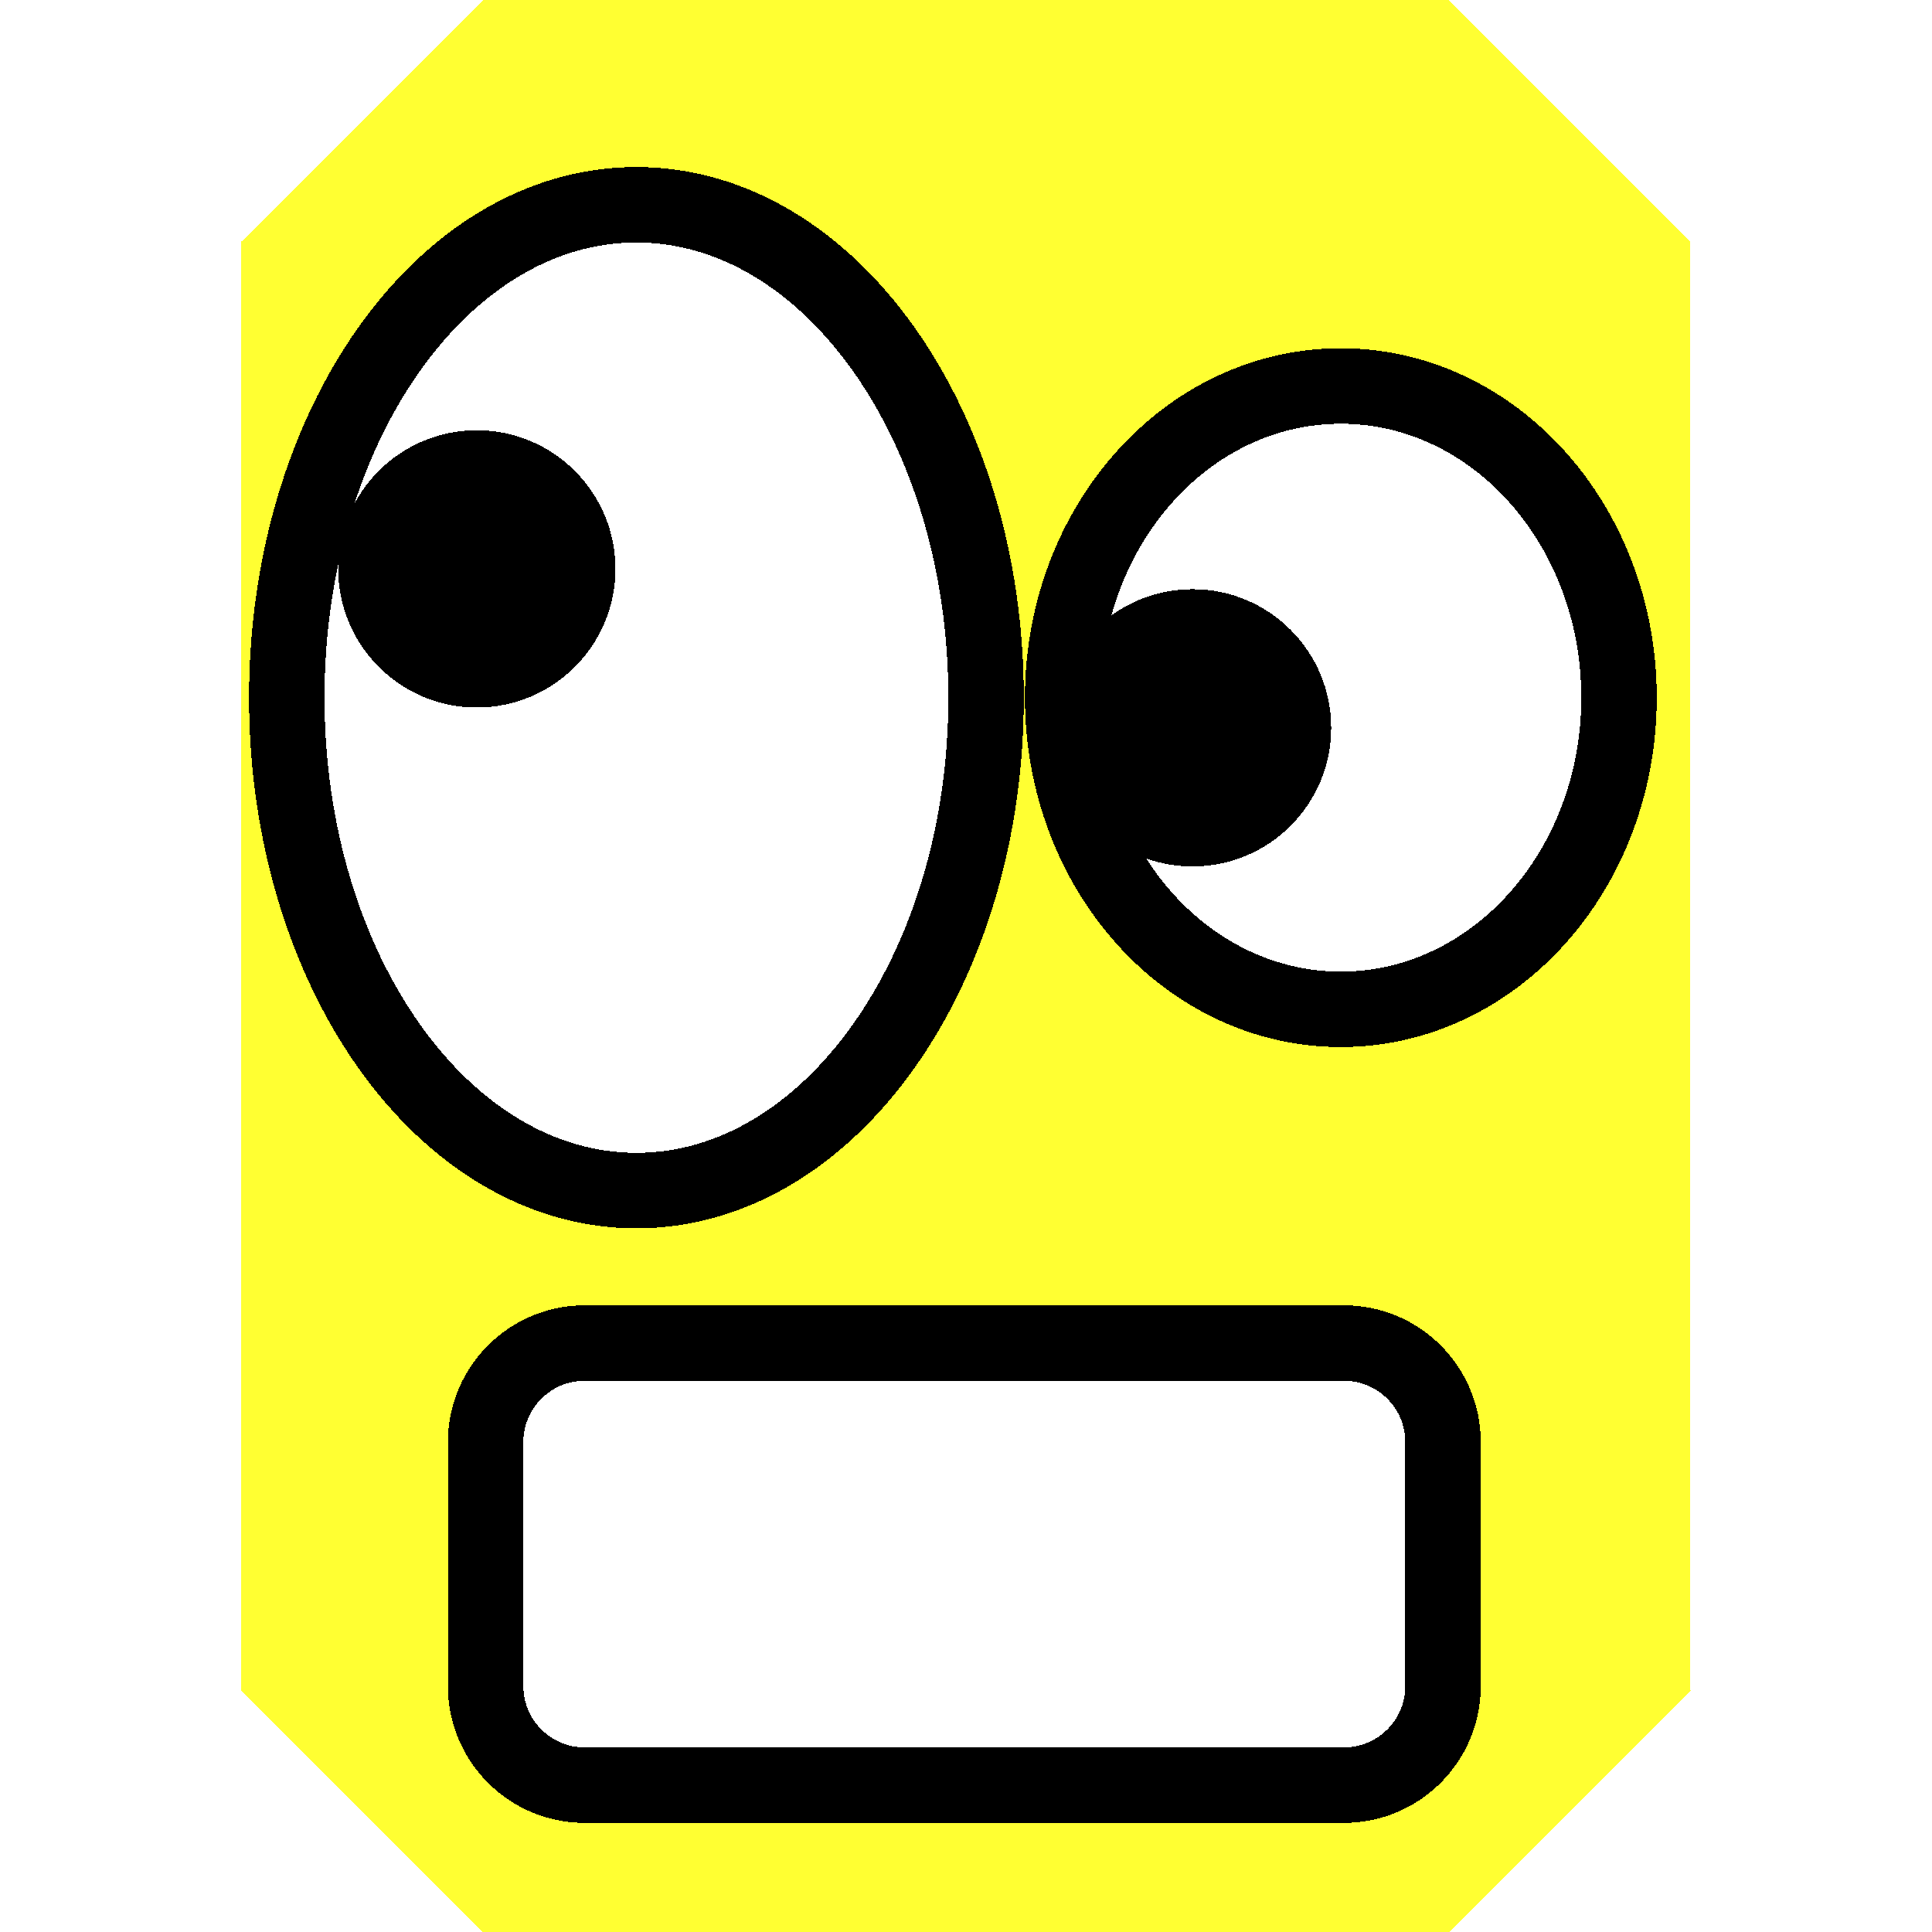
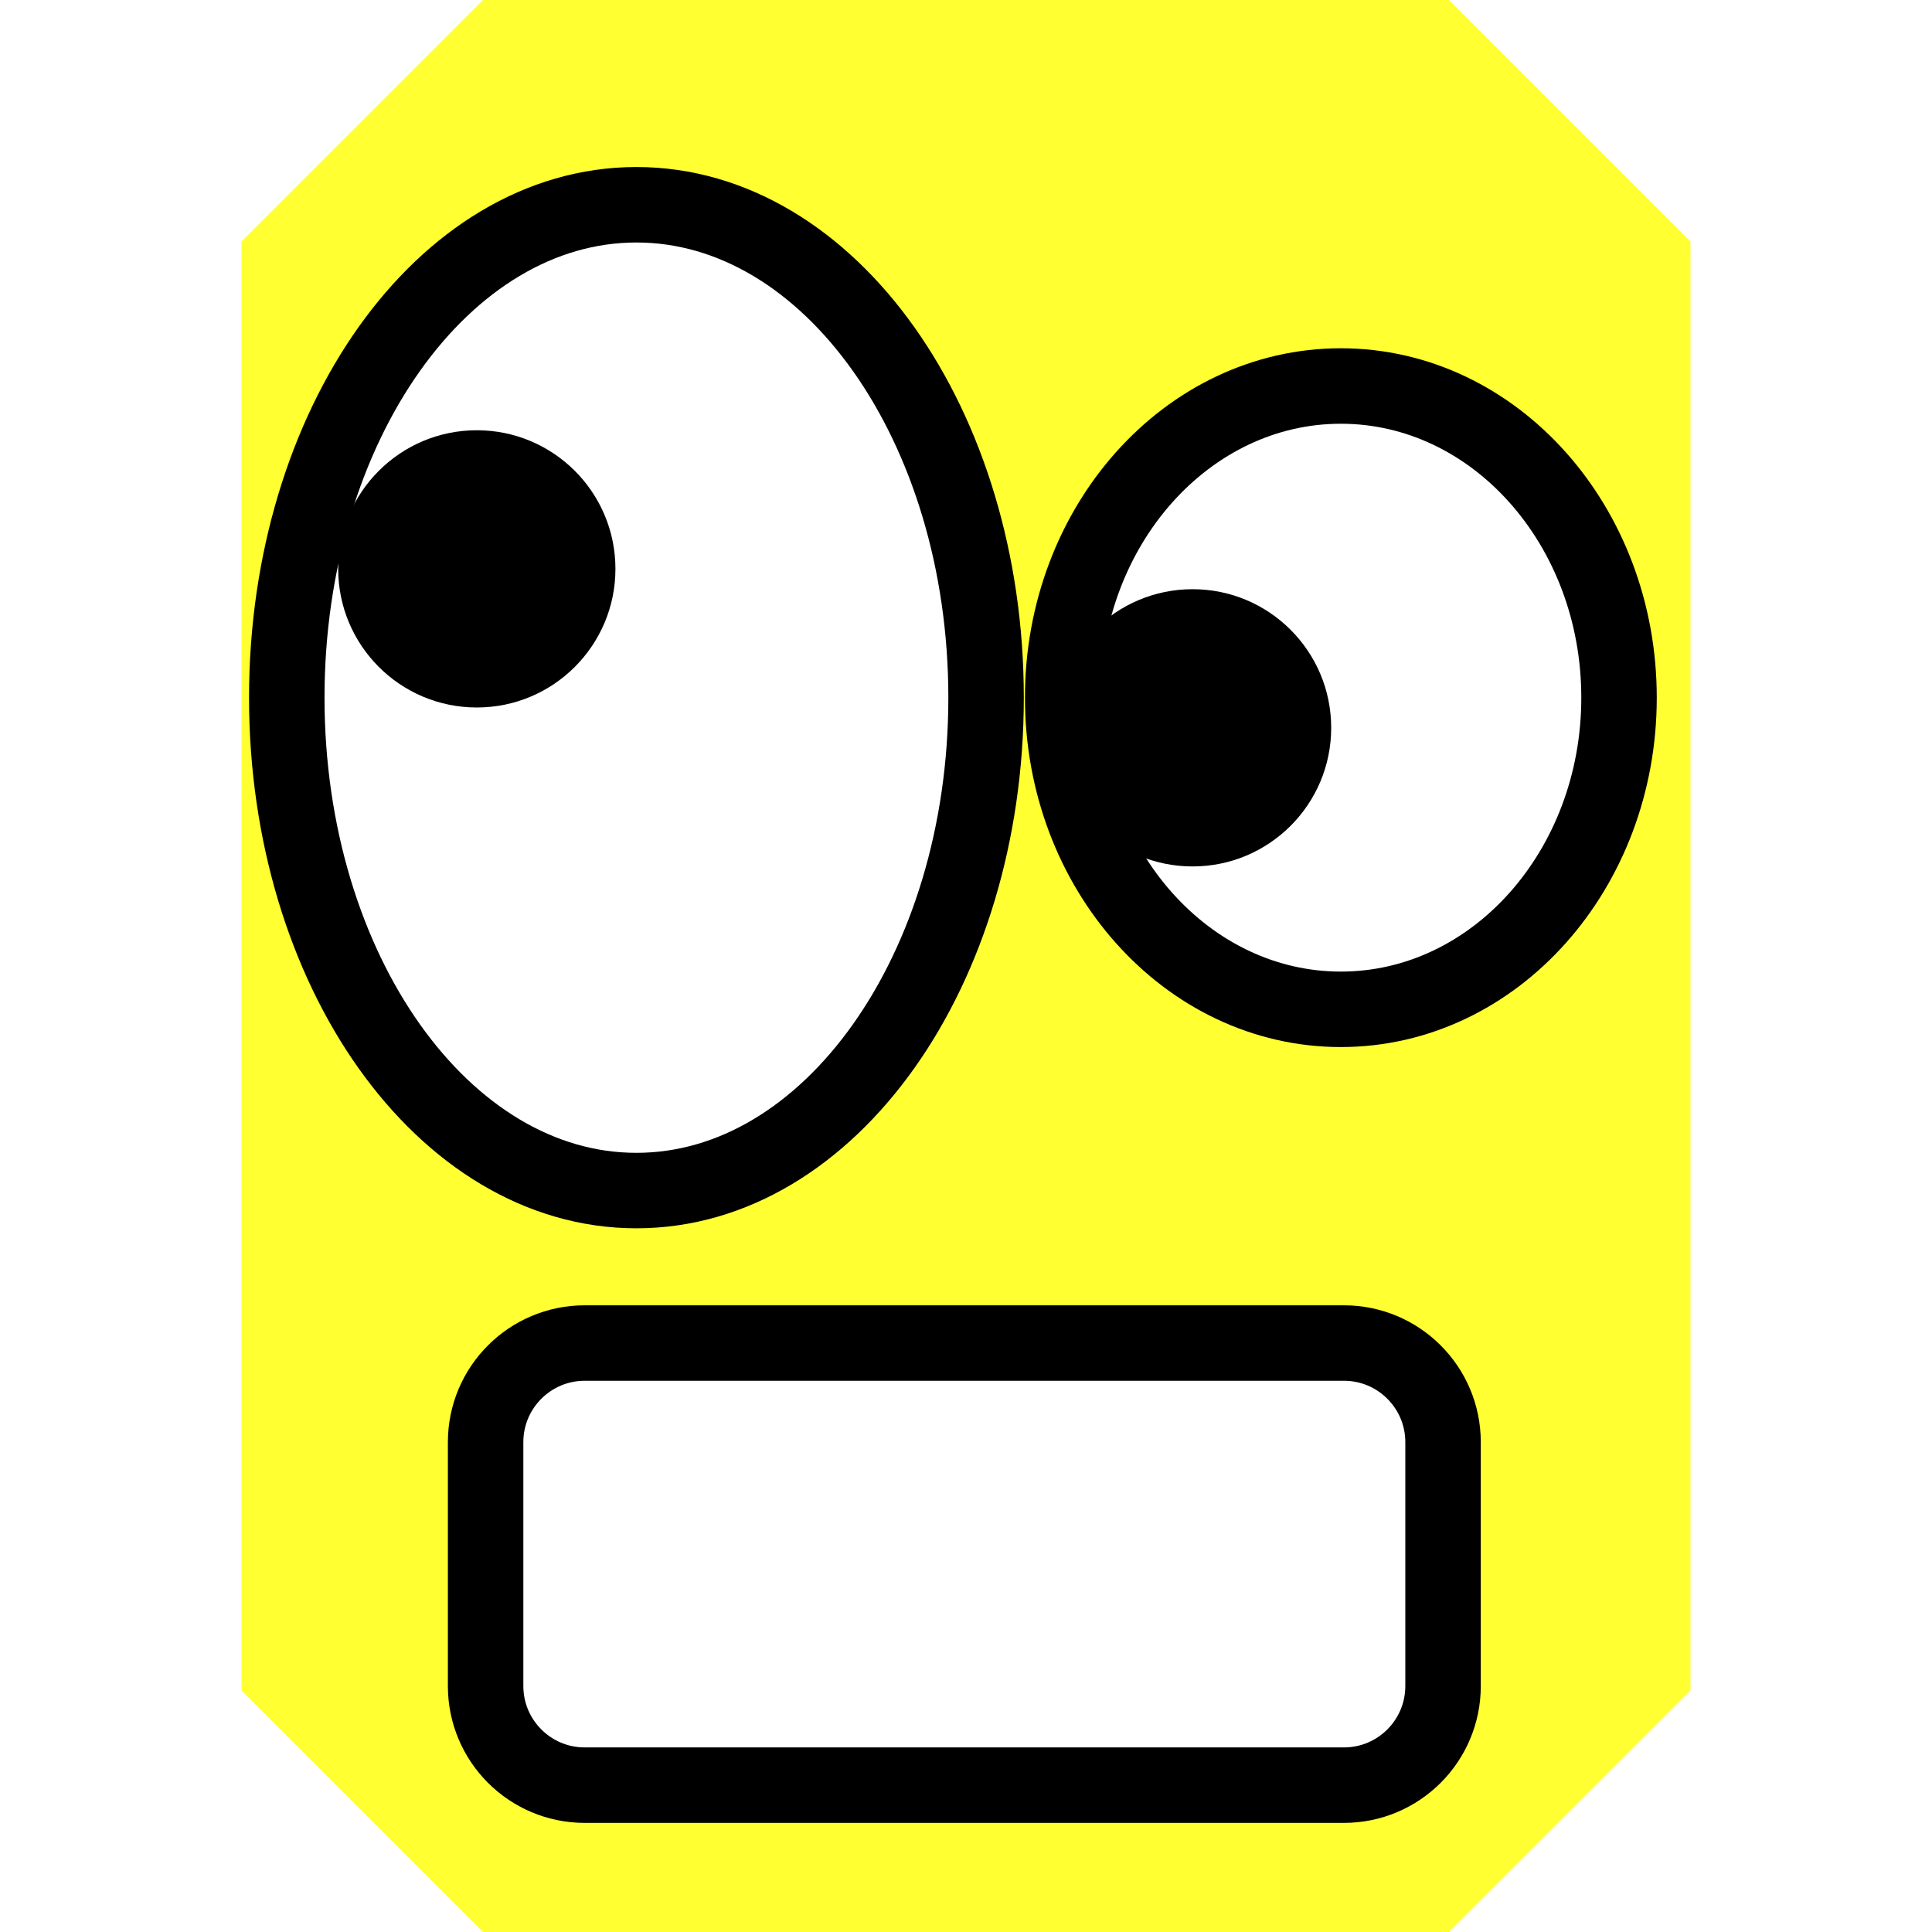
<svg xmlns="http://www.w3.org/2000/svg" xmlns:ns1="https://boxy-svg.com" viewBox="0 0 128 128">
-   <path d="M 32 0 L 96 0 L 112 16 L 112 112 L 96 128 L 32 128 L 16 112 L 16 75.25 L 16 16 L 32 0 Z" style="fill: rgb(255, 255, 50);" shape-rendering="crispEdges" />
-   <ellipse style="stroke-width: 5px; stroke: rgb(0, 0, 0); fill: rgb(255, 255, 255);" cx="42.165" cy="46.222" rx="23.165" ry="32.656" shape-rendering="crispEdges" />
-   <path style="stroke: rgb(0, 0, 0); stroke-width: 5px; fill: rgb(255, 255, 255);" d="M 38.741 88.98 H 89.038 A 6.568 6.568 0 0 1 95.606 95.548 V 111.703 A 6.568 6.568 0 0 1 89.038 118.271 H 38.741 A 6.568 6.568 0 0 1 32.173 111.703 V 95.548 A 6.568 6.568 0 0 1 38.741 88.98 Z" ns1:shape="rect 32.173 88.98 63.433 29.291 6.568 6.568 6.568 6.568 1@ad44f94e" shape-rendering="crispEdges" />
-   <ellipse style="stroke-width: 5px; stroke: rgb(0, 0, 0); fill: rgb(255, 255, 255);" cx="88.835" cy="46.222" rx="18.43" ry="20.648" shape-rendering="crispEdges" />
-   <ellipse style="" cx="79.011" cy="48.22" rx="9.184" ry="9.184" shape-rendering="crispEdges" />
-   <ellipse style="" cx="-48.989" cy="48.22" rx="9.184" ry="9.184" transform="matrix(-1, 0, 0, 1, -17.39901, -10.53089)" shape-rendering="crispEdges" />
+   <path d="M 32 0 L 96 0 L 112 16 L 112 112 L 96 128 L 32 128 L 16 112 L 16 75.25 L 16 16 L 32 0 Z" style="fill: rgb(255, 255, 50);" />
+   <ellipse style="stroke-width: 5px; stroke: rgb(0, 0, 0); fill: rgb(255, 255, 255);" cx="42.165" cy="46.222" rx="23.165" ry="32.656" />
+   <path style="stroke: rgb(0, 0, 0); stroke-width: 5px; fill: rgb(255, 255, 255);" d="M 38.741 88.98 H 89.038 A 6.568 6.568 0 0 1 95.606 95.548 V 111.703 A 6.568 6.568 0 0 1 89.038 118.271 H 38.741 A 6.568 6.568 0 0 1 32.173 111.703 V 95.548 A 6.568 6.568 0 0 1 38.741 88.98 Z" ns1:shape="rect 32.173 88.98 63.433 29.291 6.568 6.568 6.568 6.568 1@ad44f94e" />
+   <ellipse style="stroke-width: 5px; stroke: rgb(0, 0, 0); fill: rgb(255, 255, 255);" cx="88.835" cy="46.222" rx="18.43" ry="20.648" />
+   <ellipse style="" cx="79.011" cy="48.22" rx="9.184" ry="9.184" />
+   <ellipse style="" cx="-48.989" cy="48.22" rx="9.184" ry="9.184" transform="matrix(-1, 0, 0, 1, -17.39901, -10.53089)" />
</svg>
